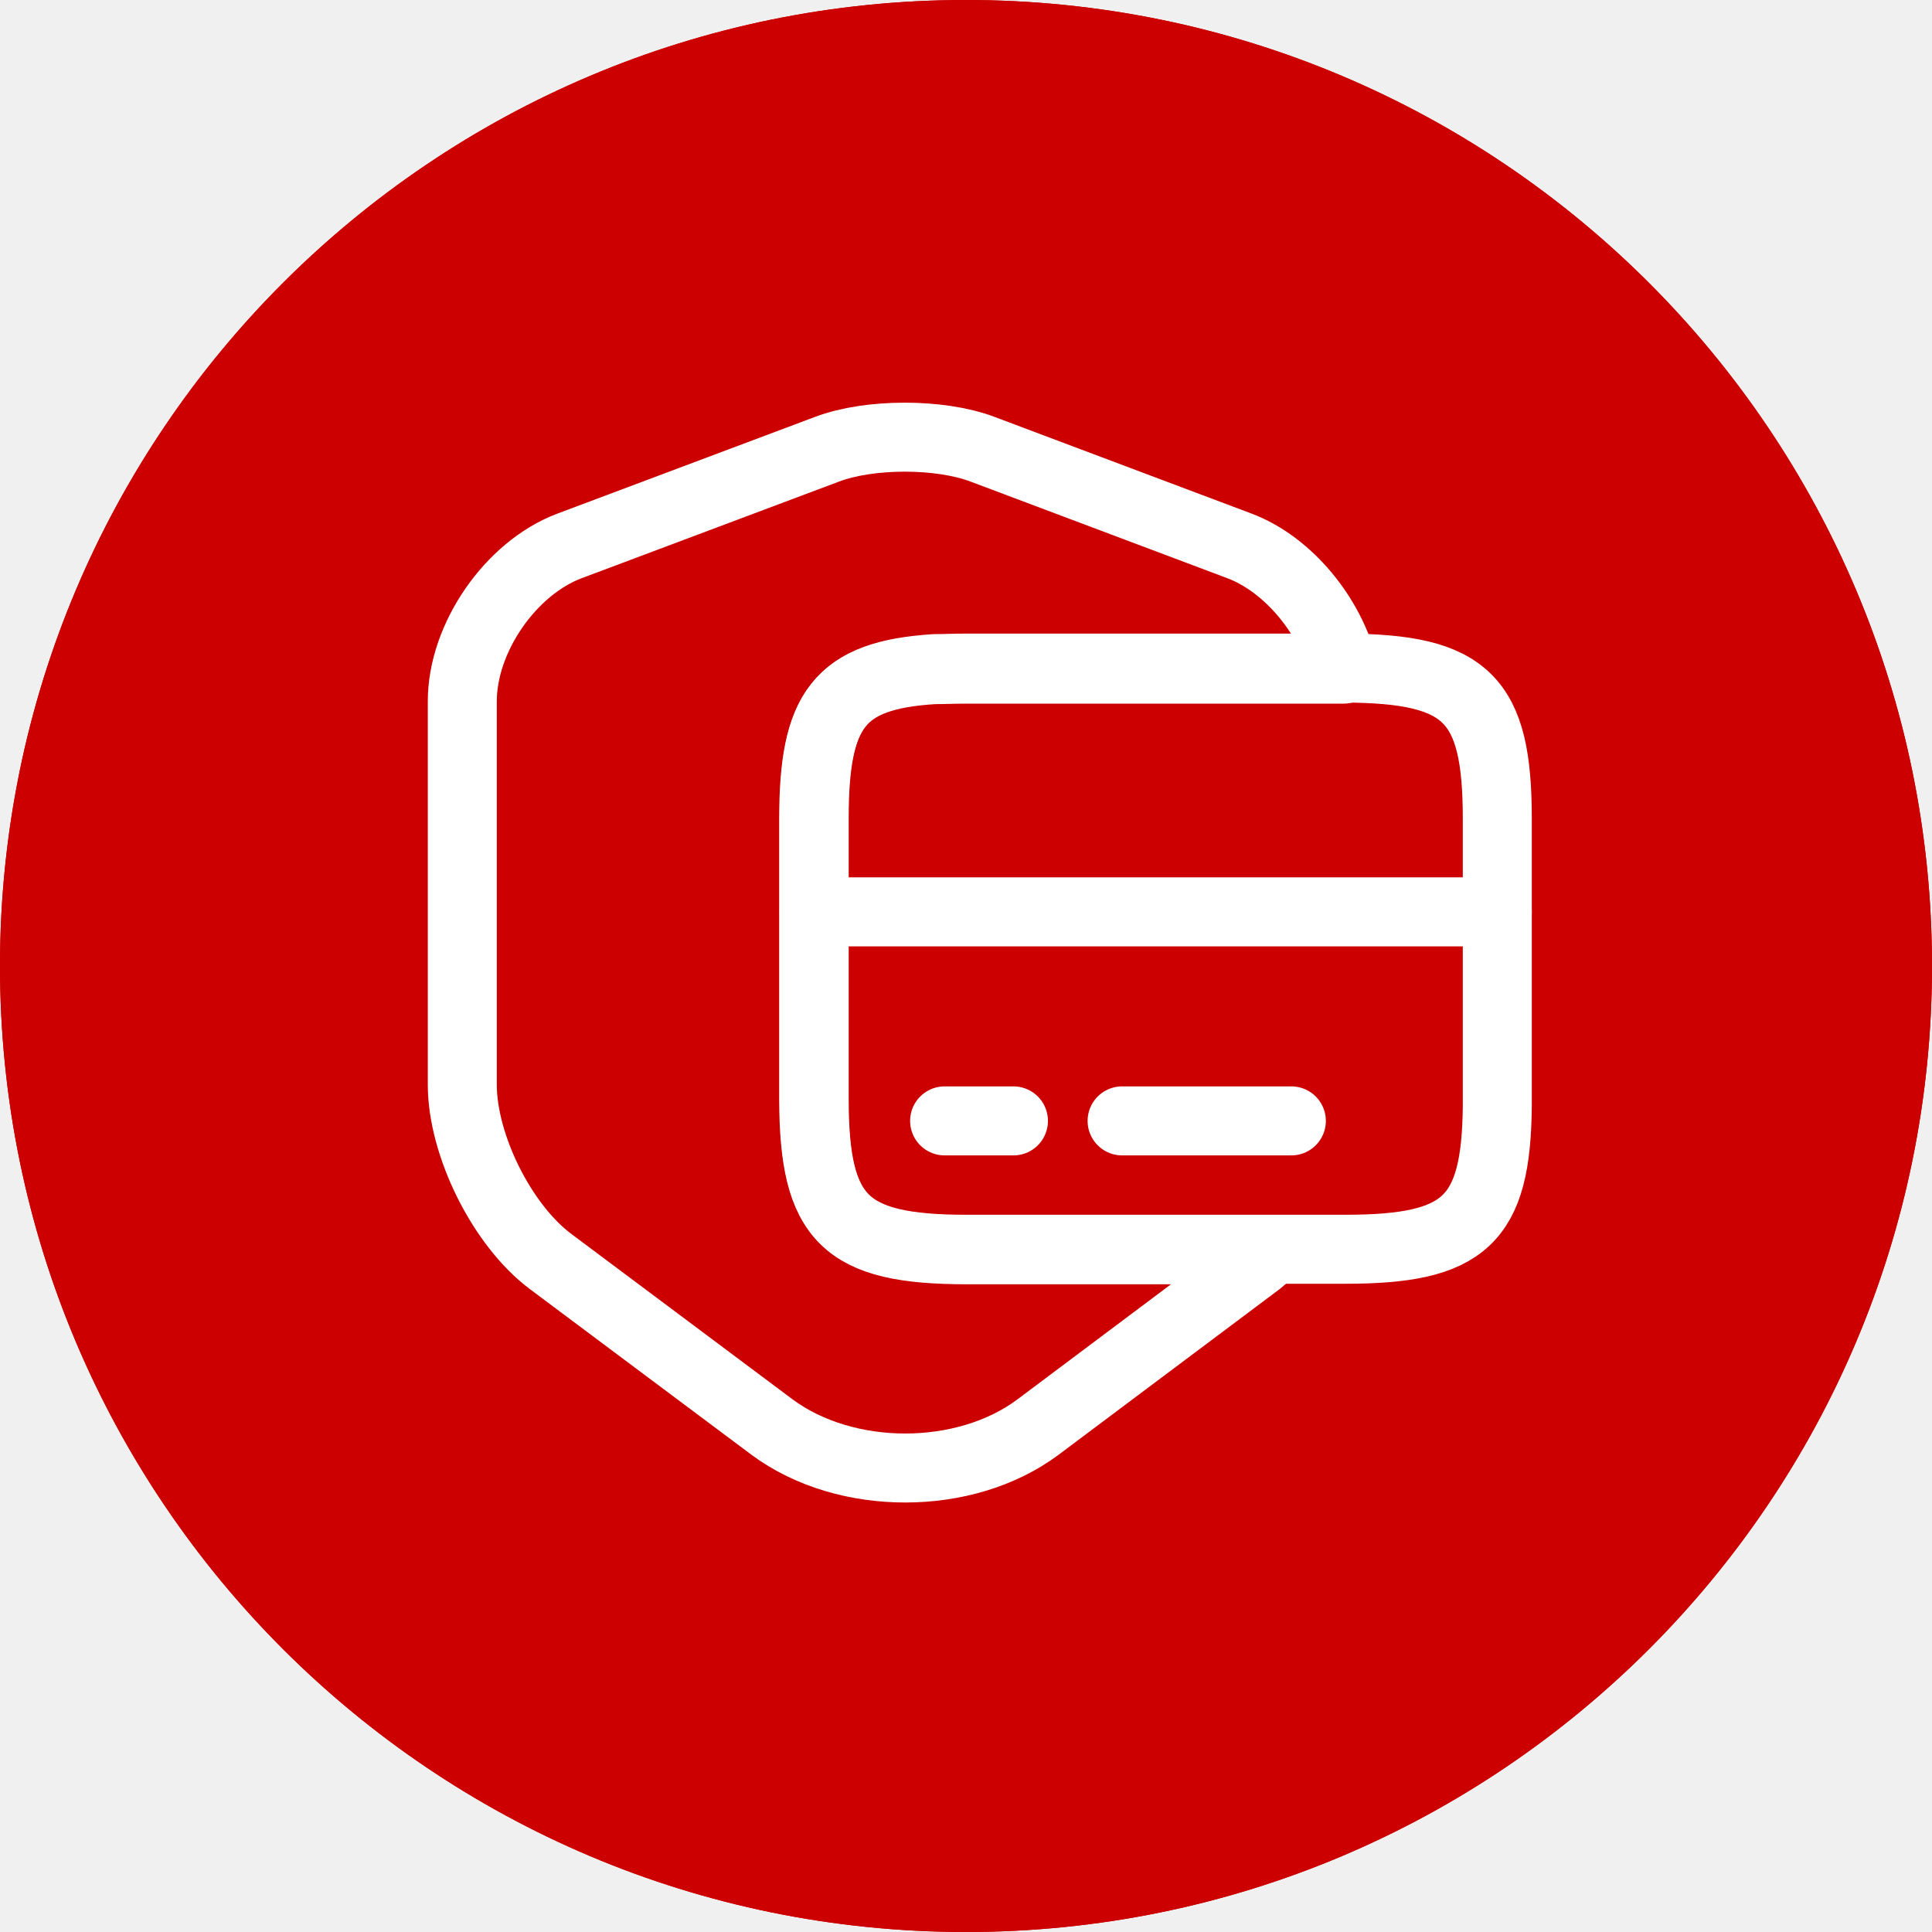
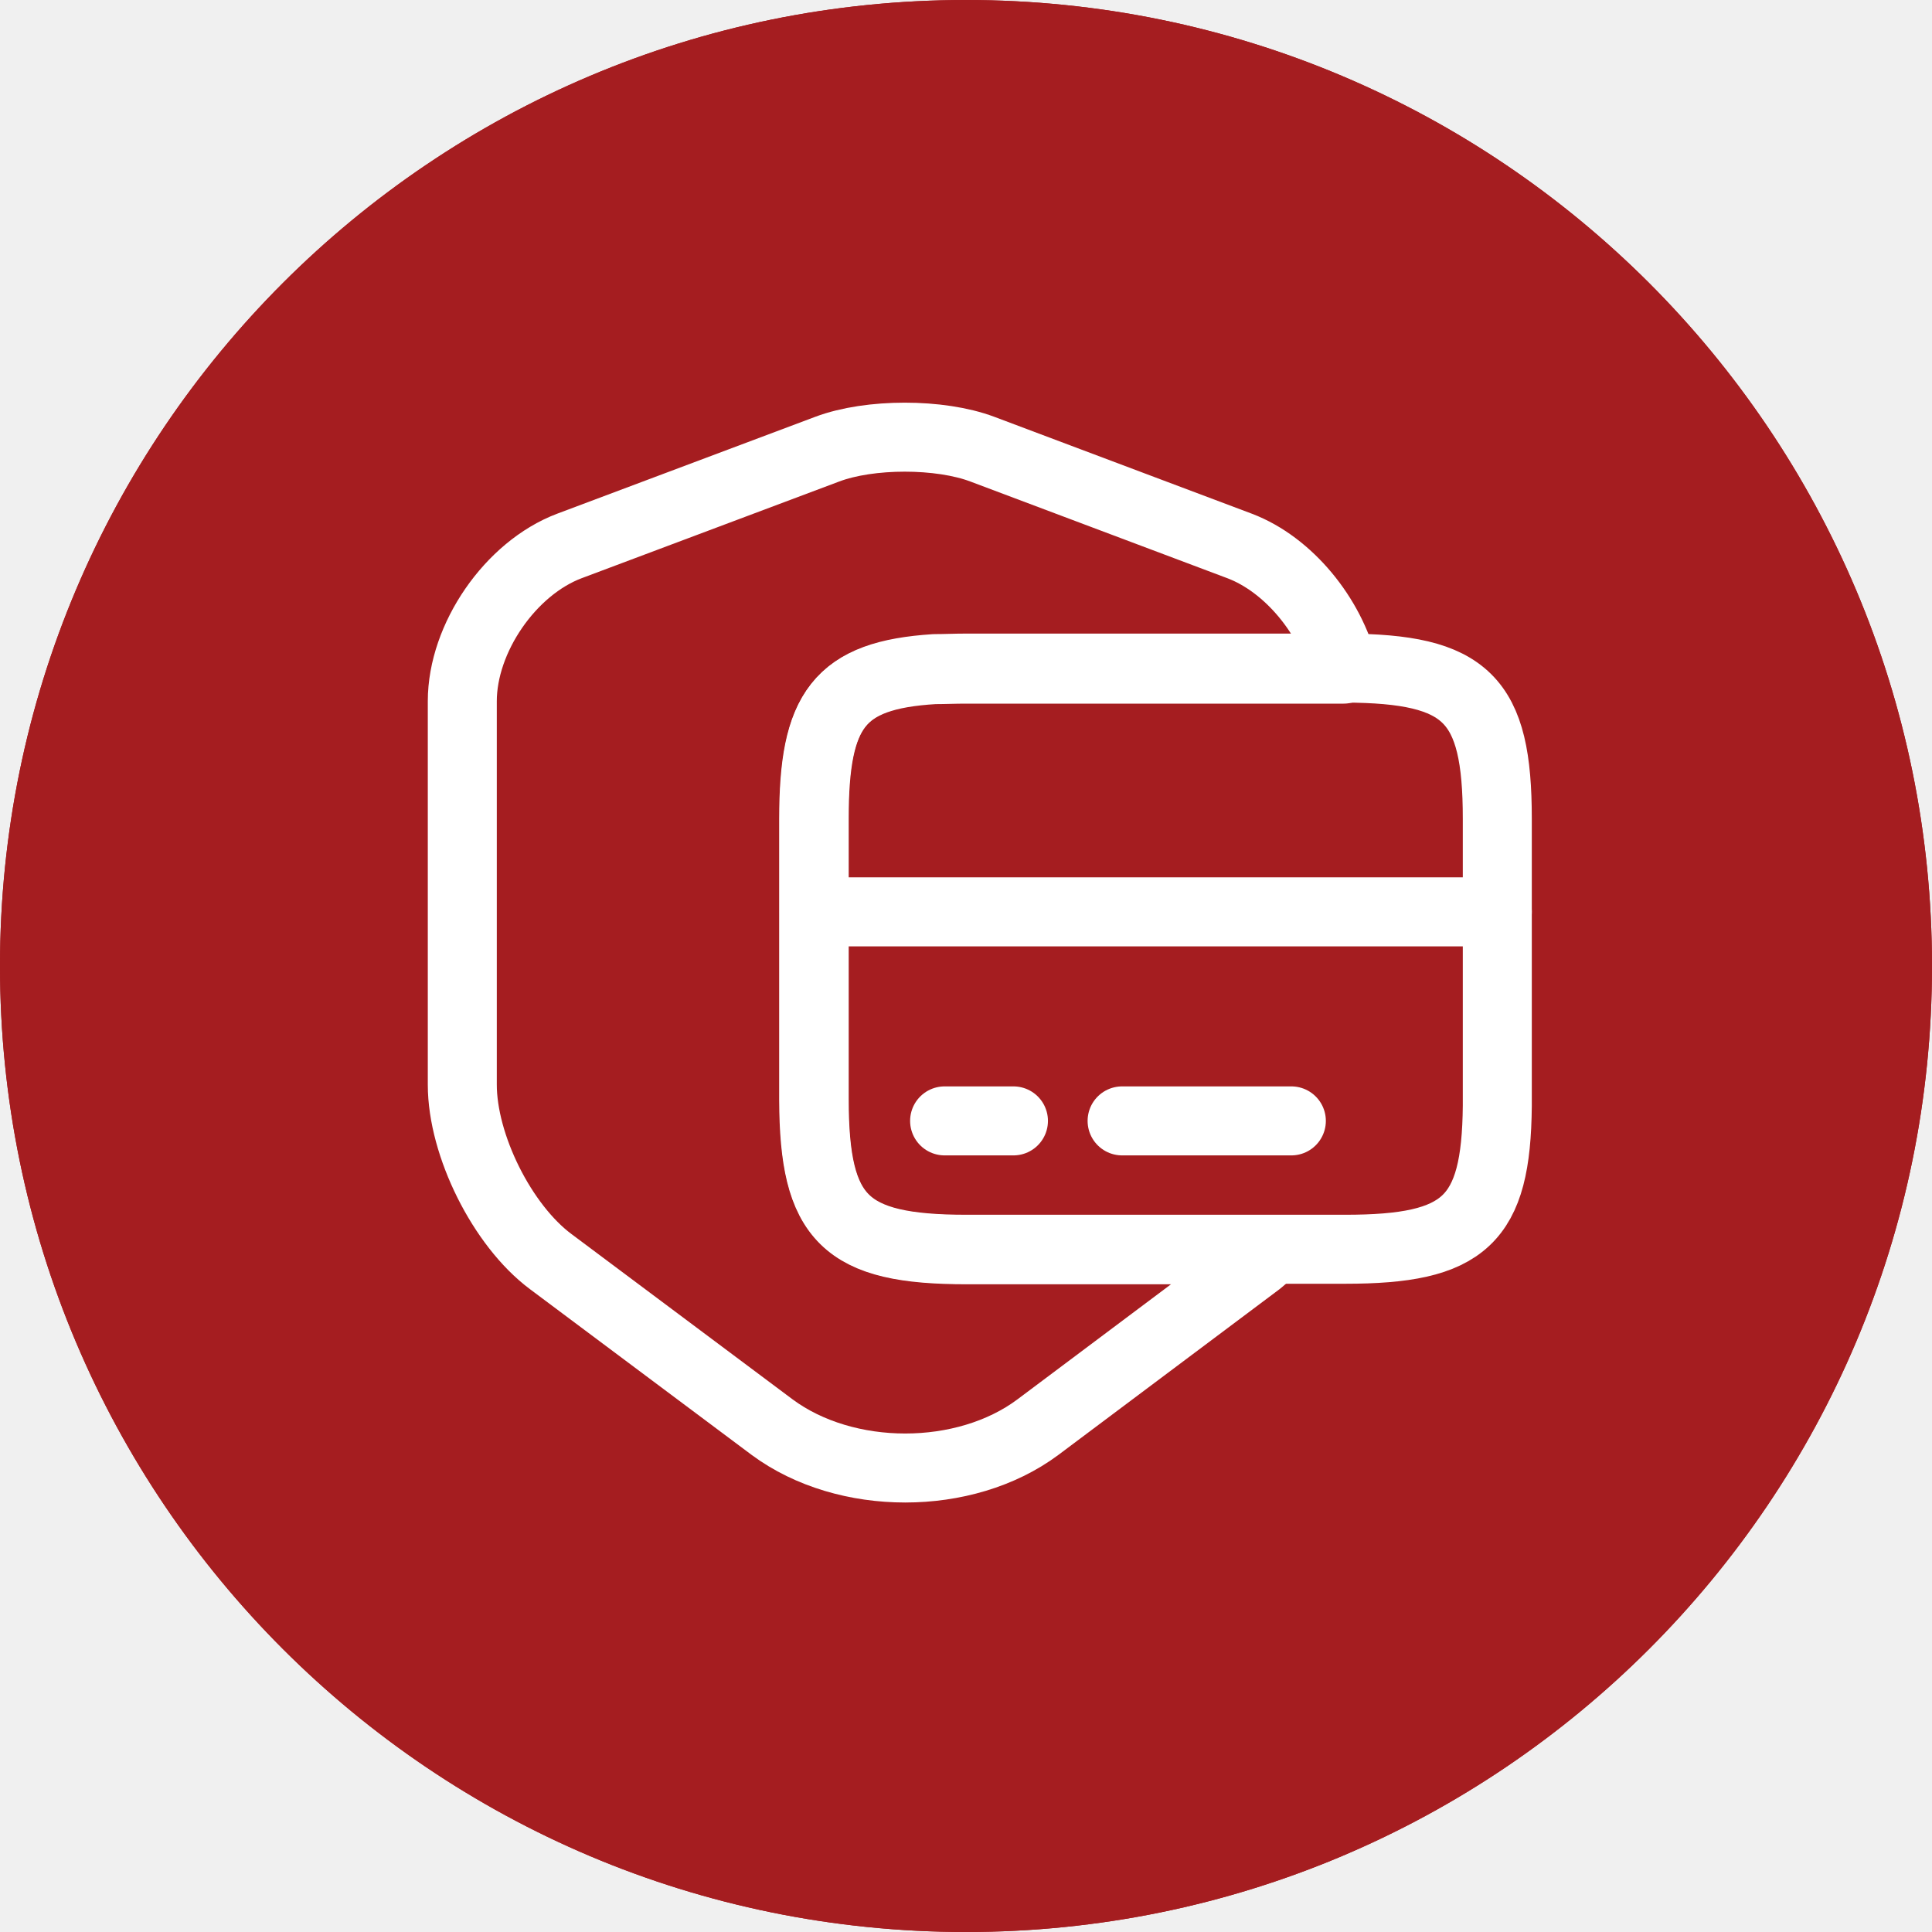
<svg xmlns="http://www.w3.org/2000/svg" width="70" height="70" viewBox="0 0 70 70" fill="none">
-   <circle cx="35" cy="35" r="35" fill="#CC0000" />
+   <circle cx="35" cy="35" r="35" fill="#A51D20" />
  <path d="M35.5 39.25H37.375C39.438 39.25 41.125 37.562 41.125 35.5V16.75H24.25C21.438 16.75 18.981 18.306 17.706 20.594" stroke="white" stroke-width="2.5" stroke-linecap="round" stroke-linejoin="round" />
  <path d="M16.75 44.875C16.75 47.987 19.262 50.5 22.375 50.5H24.25C24.25 48.438 25.938 46.75 28 46.75C30.062 46.75 31.75 48.438 31.75 50.5H39.25C39.25 48.438 40.938 46.75 43 46.75C45.062 46.75 46.75 48.438 46.75 50.5H48.625C51.737 50.5 54.25 47.987 54.25 44.875V39.25H48.625C47.594 39.25 46.75 38.406 46.75 37.375V31.75C46.75 30.719 47.594 29.875 48.625 29.875H51.044L47.837 24.269C47.163 23.106 45.925 22.375 44.575 22.375H41.125V35.5C41.125 37.562 39.438 39.25 37.375 39.25H35.5" stroke="white" stroke-width="2.5" stroke-linecap="round" stroke-linejoin="round" />
  <path d="M28 54.25C30.071 54.25 31.75 52.571 31.75 50.5C31.75 48.429 30.071 46.75 28 46.75C25.929 46.75 24.25 48.429 24.25 50.5C24.25 52.571 25.929 54.25 28 54.25Z" stroke="white" stroke-width="2.5" stroke-linecap="round" stroke-linejoin="round" />
  <path d="M43 54.25C45.071 54.25 46.75 52.571 46.75 50.5C46.75 48.429 45.071 46.75 43 46.75C40.929 46.75 39.25 48.429 39.25 50.5C39.25 52.571 40.929 54.25 43 54.25Z" stroke="white" stroke-width="2.5" stroke-linecap="round" stroke-linejoin="round" />
  <path d="M54.25 35.5V39.25H48.625C47.594 39.25 46.75 38.406 46.75 37.375V31.75C46.75 30.719 47.594 29.875 48.625 29.875H51.044L54.25 35.5Z" stroke="white" stroke-width="2.5" stroke-linecap="round" stroke-linejoin="round" />
  <path d="M16.75 28H28" stroke="white" stroke-width="2.5" stroke-linecap="round" stroke-linejoin="round" />
  <path d="M16.75 33.625H24.25" stroke="white" stroke-width="2.5" stroke-linecap="round" stroke-linejoin="round" />
  <path d="M16.75 39.25H20.5" stroke="white" stroke-width="2.5" stroke-linecap="round" stroke-linejoin="round" />
-   <circle cx="35" cy="35" r="35" fill="#CC0000" />
+   <circle cx="35" cy="35" r="35" fill="#A51D20" />
  <path d="M35.013 45.281H46.112C45.944 45.431 45.775 45.562 45.606 45.712L37.6 51.712C34.956 53.681 30.644 53.681 27.981 51.712L19.956 45.712C18.194 44.4 16.75 41.494 16.75 39.3V25.406C16.75 23.119 18.494 20.587 20.631 19.781L29.969 16.275C31.506 15.694 34.056 15.694 35.594 16.275L44.913 19.781C46.694 20.456 48.212 22.331 48.681 24.244H34.994C34.581 24.244 34.206 24.262 33.85 24.262C30.381 24.469 29.481 25.725 29.481 29.681V39.862C29.5 44.175 30.606 45.281 35.013 45.281Z" stroke="white" stroke-width="2.5" stroke-linecap="round" stroke-linejoin="round" />
  <path d="M29.5 33.038H54.25" stroke="white" stroke-width="2.5" stroke-miterlimit="10" stroke-linecap="round" stroke-linejoin="round" />
  <path d="M54.25 29.663V40.069C54.212 44.231 53.069 45.263 48.737 45.263H35.013C30.606 45.263 29.5 44.156 29.5 39.825V29.644C29.5 25.706 30.4 24.45 33.869 24.225C34.225 24.225 34.6 24.206 35.013 24.206H48.737C53.144 24.225 54.25 25.313 54.25 29.663Z" stroke="white" stroke-width="2.5" stroke-linecap="round" stroke-linejoin="round" />
  <path d="M34.225 40.612H36.719" stroke="white" stroke-width="2.5" stroke-miterlimit="10" stroke-linecap="round" stroke-linejoin="round" />
  <path d="M40.656 40.612H46.788" stroke="white" stroke-width="2.5" stroke-miterlimit="10" stroke-linecap="round" stroke-linejoin="round" />
</svg>
